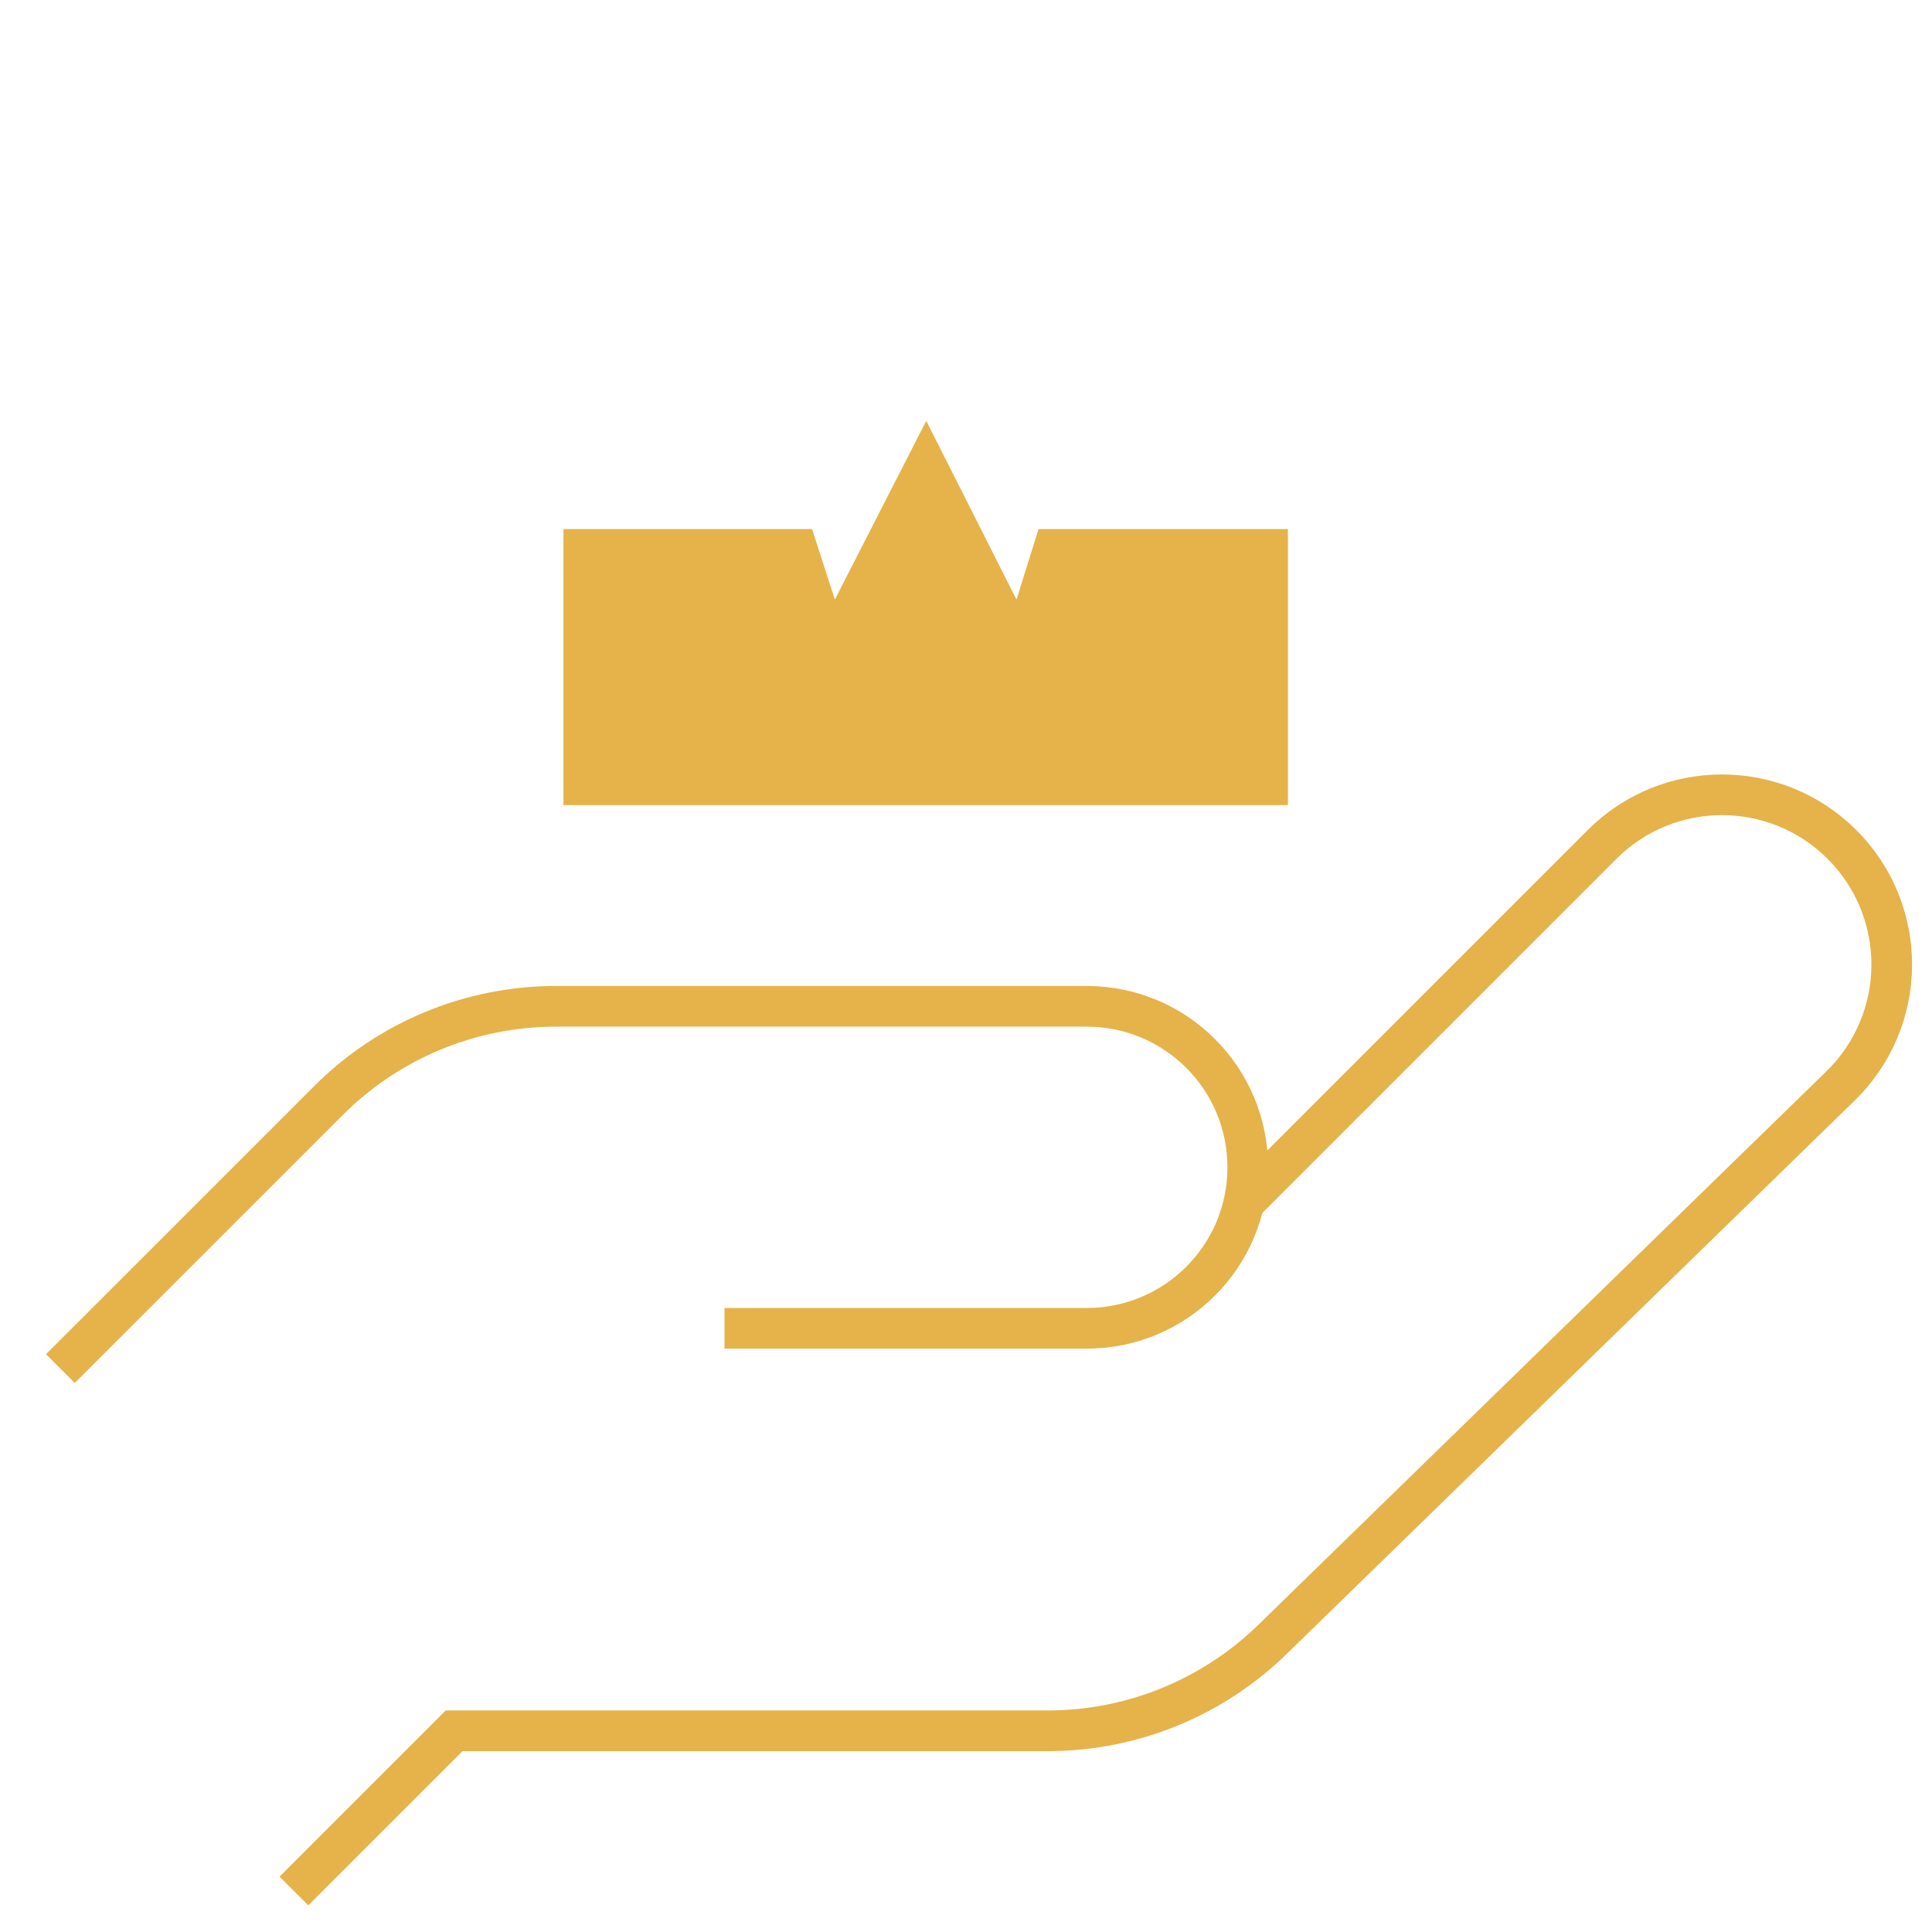
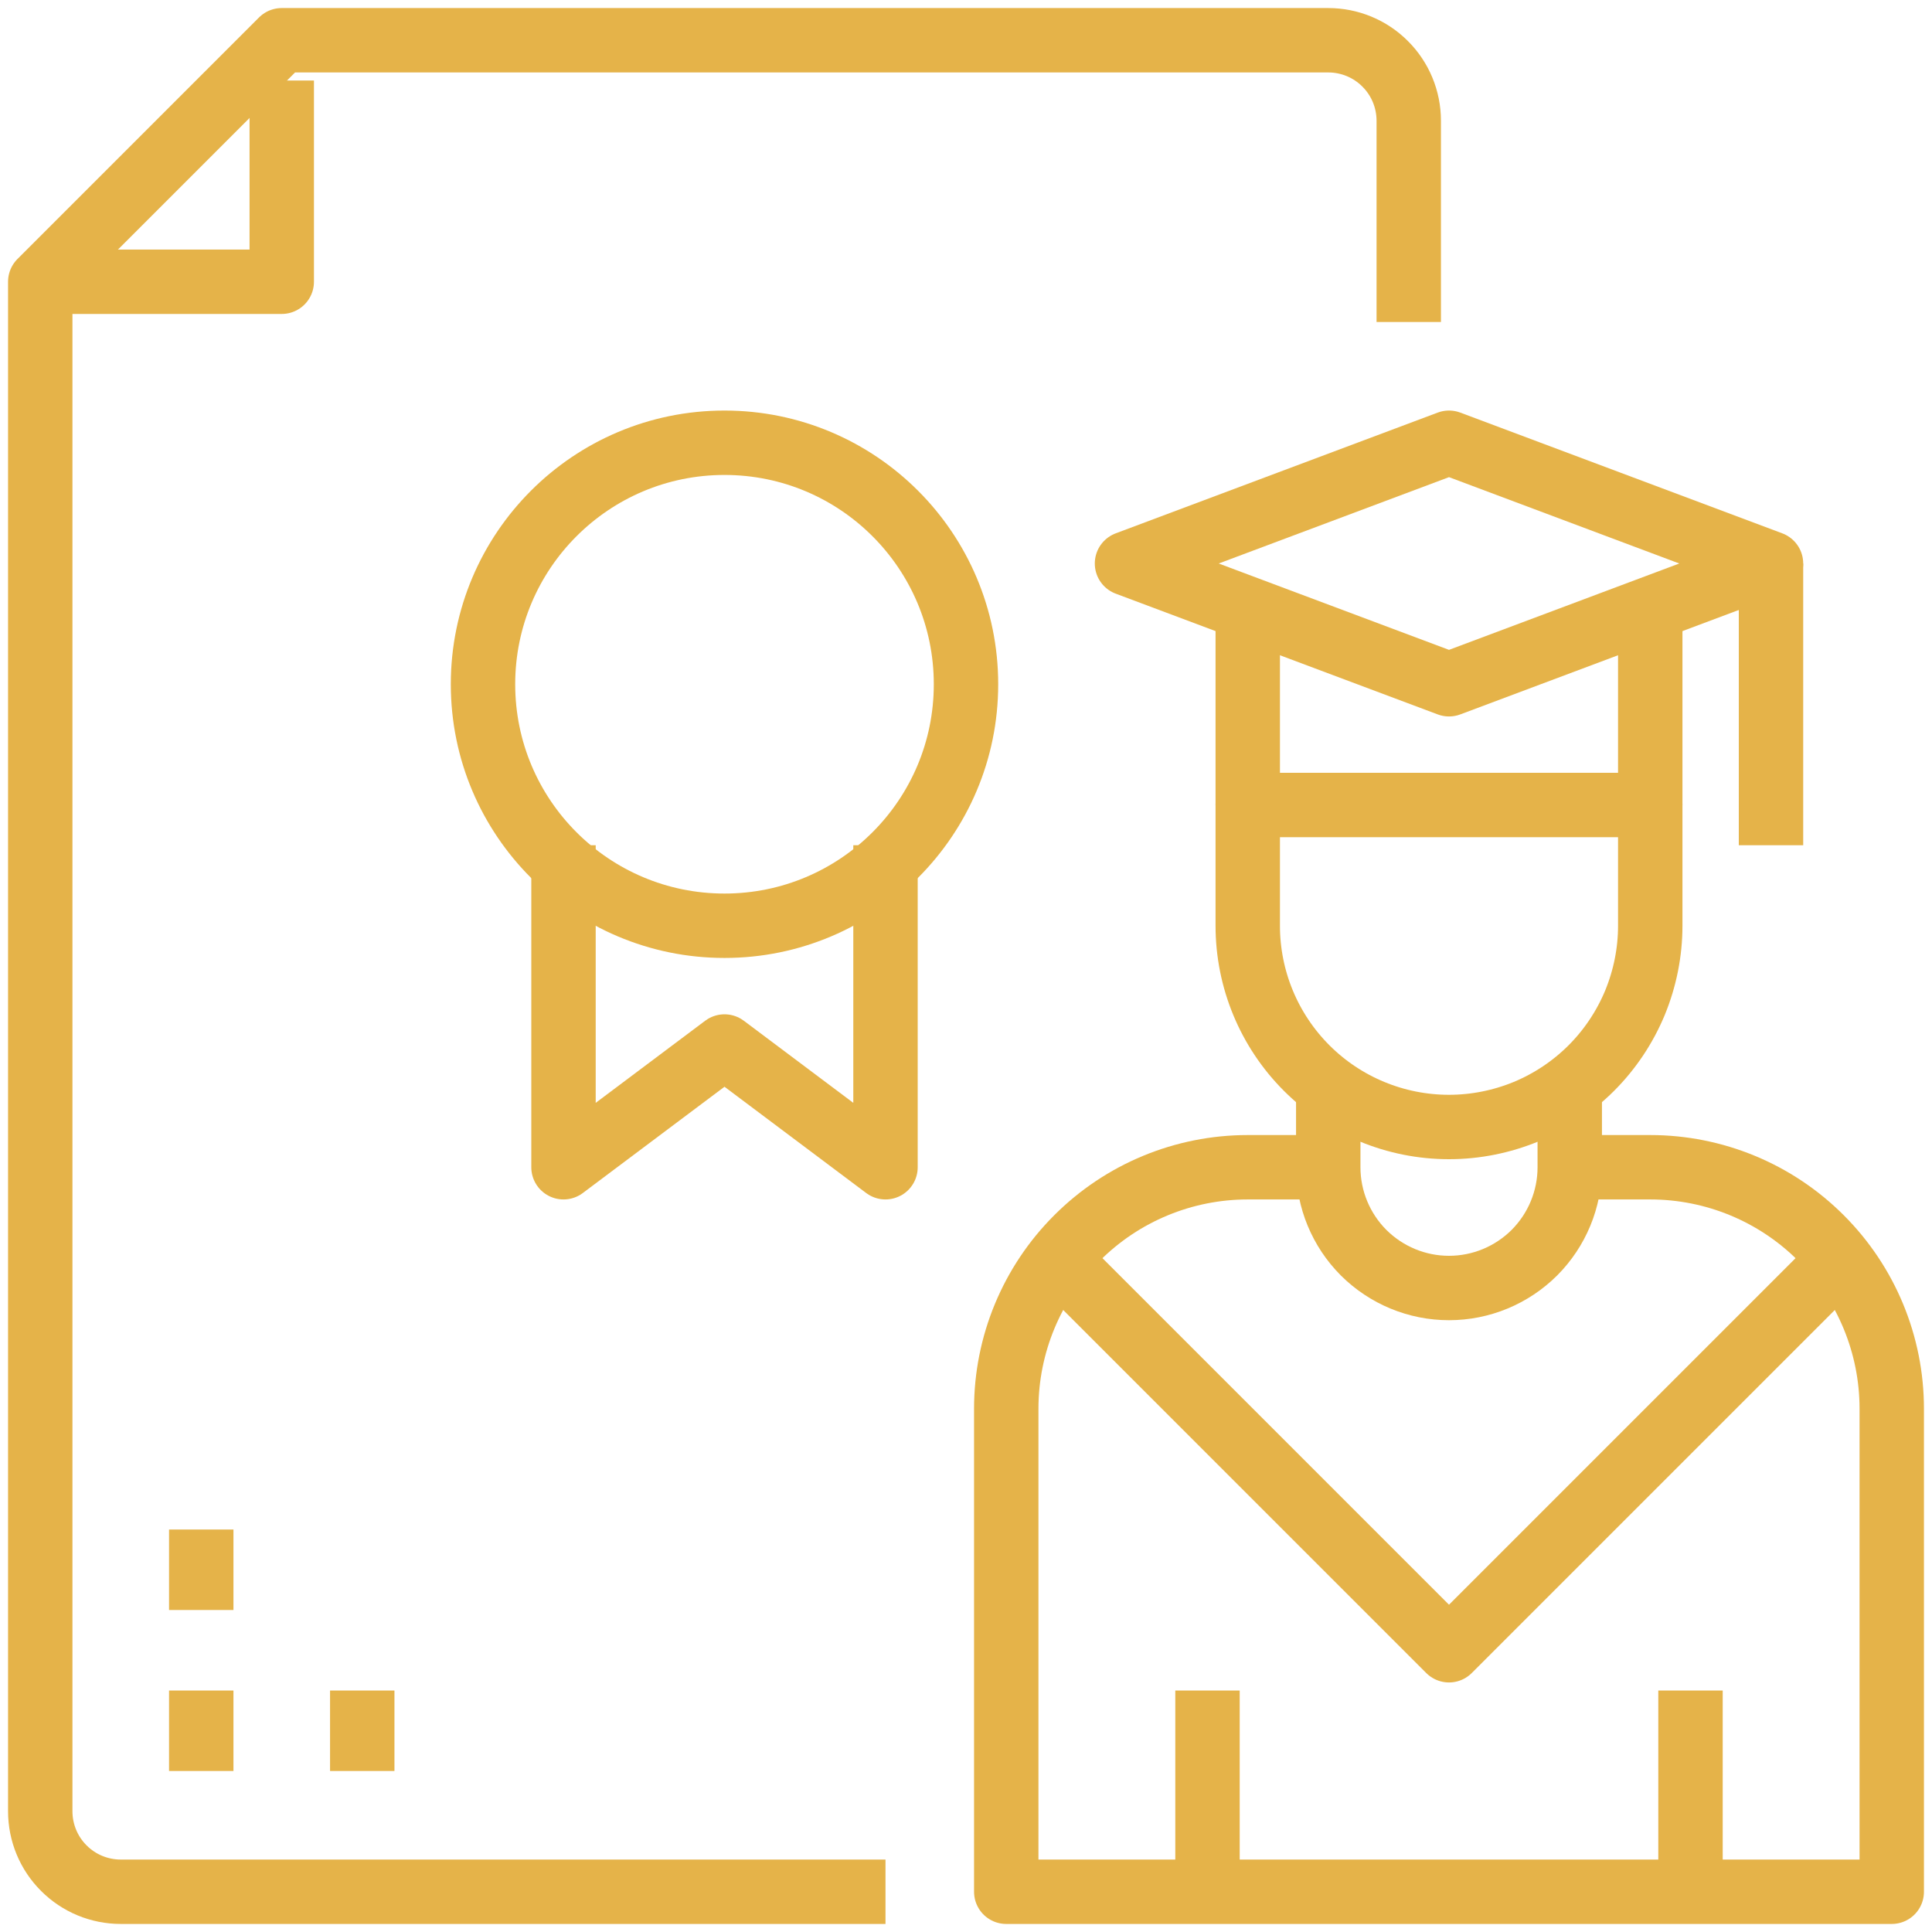
- <svg xmlns="http://www.w3.org/2000/svg" width="38" height="38" viewBox="0 0 38 38" fill="none">
-   <path d="M24.404 23.716L31.51 16.61C32.813 15.307 34.926 15.307 36.23 16.61C37.546 17.926 37.532 20.062 36.2 21.36L25.028 32.245C23.846 33.398 22.259 34.043 20.609 34.043H8.932L5.781 37.194" stroke="#E5B349" stroke-width="0.8" stroke-miterlimit="10" />
-   <path d="M14.25 26.126H21.375C23.125 26.126 24.542 24.709 24.542 22.96C24.542 21.21 23.125 19.793 21.375 19.793H10.936C9.256 19.793 7.646 20.46 6.458 21.649L1.188 26.918" stroke="#E5B349" stroke-width="0.8" stroke-miterlimit="10" />
-   <path d="M13.082 12.406H14.517C14.539 12.474 14.595 12.629 14.693 12.797C14.694 12.799 14.695 12.8 14.697 12.803C14.737 12.872 14.963 13.264 15.442 13.533C15.749 13.706 16.229 13.863 16.798 13.754C17.352 13.648 17.718 13.342 17.918 13.118C18.047 12.973 18.14 12.824 18.207 12.693C18.262 12.802 18.335 12.923 18.432 13.043C18.596 13.247 18.914 13.557 19.425 13.708C19.974 13.871 20.481 13.771 20.844 13.6C21.395 13.341 21.655 12.908 21.698 12.836C21.699 12.834 21.7 12.832 21.701 12.831C21.816 12.643 21.877 12.47 21.897 12.406H23.332V13.835H13.082V12.406Z" stroke="#E5B349" stroke-width="4" />
+ <svg xmlns="http://www.w3.org/2000/svg" width="24" height="24" viewBox="0 0 24 24" fill="none">
+   <path d="M20.5 10V11.5C20.5 11.828 20.435 12.153 20.31 12.457C20.184 12.76 20 13.036 19.768 13.268C19.536 13.5 19.26 13.684 18.957 13.81C18.653 13.935 18.328 14 18 14V14C17.337 14 16.701 13.737 16.232 13.268C15.763 12.799 15.5 12.163 15.5 11.5V10H20.5Z" stroke="#E5B349" stroke-width="0.8" stroke-linejoin="round" />
+   <path d="M14 7L18 5.5L22 7L18 8.5L14 7Z" stroke="#E5B349" stroke-width="0.8" stroke-linejoin="round" />
+   <path d="M15.5 10V7.5" stroke="#E5B349" stroke-width="0.8" stroke-linejoin="round" />
+   <path d="M20.5 10V7.5" stroke="#E5B349" stroke-width="0.8" stroke-linejoin="round" />
+   <path d="M22 7V10.5" stroke="#E5B349" stroke-width="0.8" stroke-linejoin="round" />
+   <path d="M16.5 13.5V14.5C16.5 14.898 16.658 15.279 16.939 15.561C17.221 15.842 17.602 16 18 16C18.398 16 18.779 15.842 19.061 15.561C19.342 15.279 19.5 14.898 19.5 14.5V13.5" stroke="#E5B349" stroke-width="0.8" stroke-linejoin="round" />
+   <path d="M19.5 14.5H20.5C21.296 14.5 22.059 14.816 22.621 15.379C23.184 15.941 23.5 16.704 23.5 17.5V23.5H12.5V17.5C12.5 16.704 12.816 15.941 13.379 15.379C13.941 14.816 14.704 14.5 15.5 14.5H16.5" stroke="#E5B349" stroke-width="0.8" stroke-linejoin="round" />
+   <path d="M13 15.5L18 20.5L23 15.5" stroke="#E5B349" stroke-width="0.8" stroke-linejoin="round" />
+   <path d="M15 23.5V21" stroke="#E5B349" stroke-width="0.8" stroke-linejoin="round" />
+   <path d="M21 23.5V21" stroke="#E5B349" stroke-width="0.8" stroke-linejoin="round" />
+   <path d="M17.5 4V1.5C17.5 1.235 17.395 0.98 17.207 0.793C17.02 0.605 16.765 0.5 16.5 0.5H3.5L0.5 3.5V22.5C0.5 22.765 0.605 23.02 0.793 23.207C0.98 23.395 1.235 23.5 1.5 23.5H11" stroke="#E5B349" stroke-width="0.8" stroke-linejoin="round" />
+   <path d="M3.5 1V3.5H0.5" stroke="#E5B349" stroke-width="0.8" stroke-linejoin="round" />
+   <path d="M9 11.5C10.657 11.5 12 10.157 12 8.5C12 6.843 10.657 5.5 9 5.5C7.343 5.5 6 6.843 6 8.5C6 10.157 7.343 11.5 9 11.5Z" stroke="#E5B349" stroke-width="0.8" stroke-linejoin="round" />
+   <path d="M7 10.5V14.5L9 13L11 14.5V10.5" stroke="#E5B349" stroke-width="0.8" stroke-linejoin="round" />
+   <path d="M2.5 19V20" stroke="#E5B349" stroke-width="0.8" stroke-linejoin="round" />
+   <path d="M2.5 21V22" stroke="#E5B349" stroke-width="0.8" stroke-linejoin="round" />
+   <path d="M4.5 21V22" stroke="#E5B349" stroke-width="0.8" stroke-linejoin="round" />
</svg>
